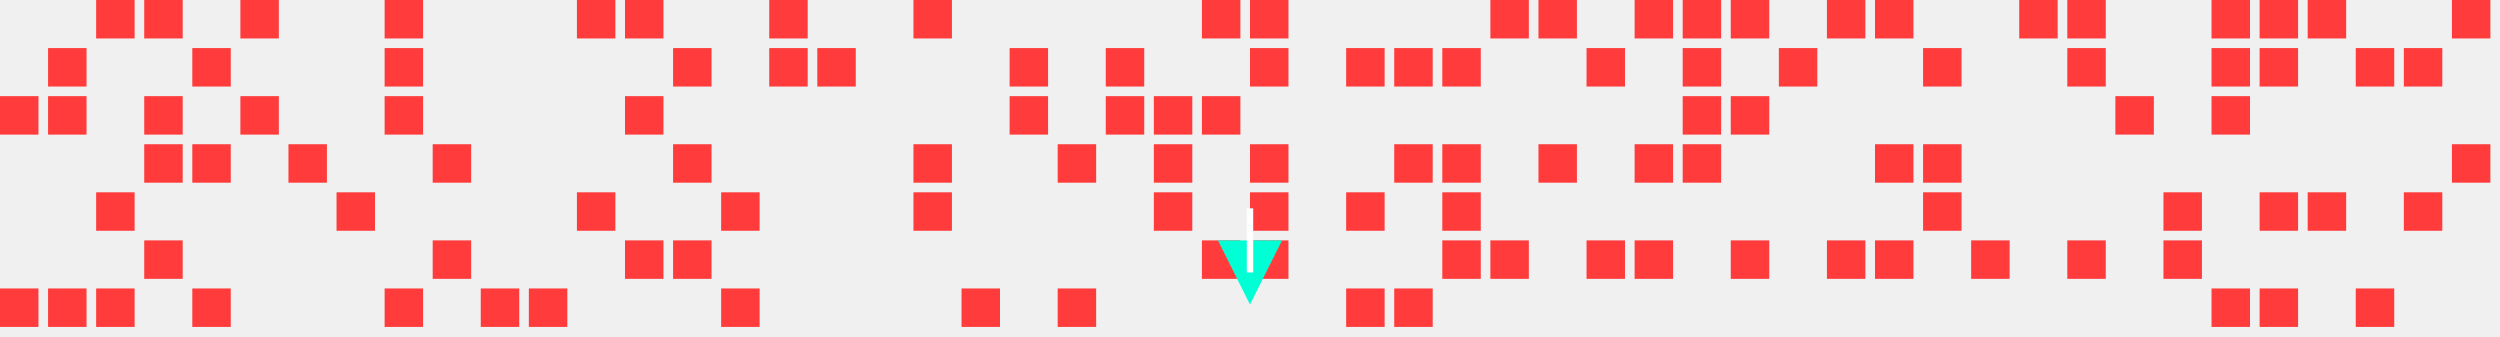
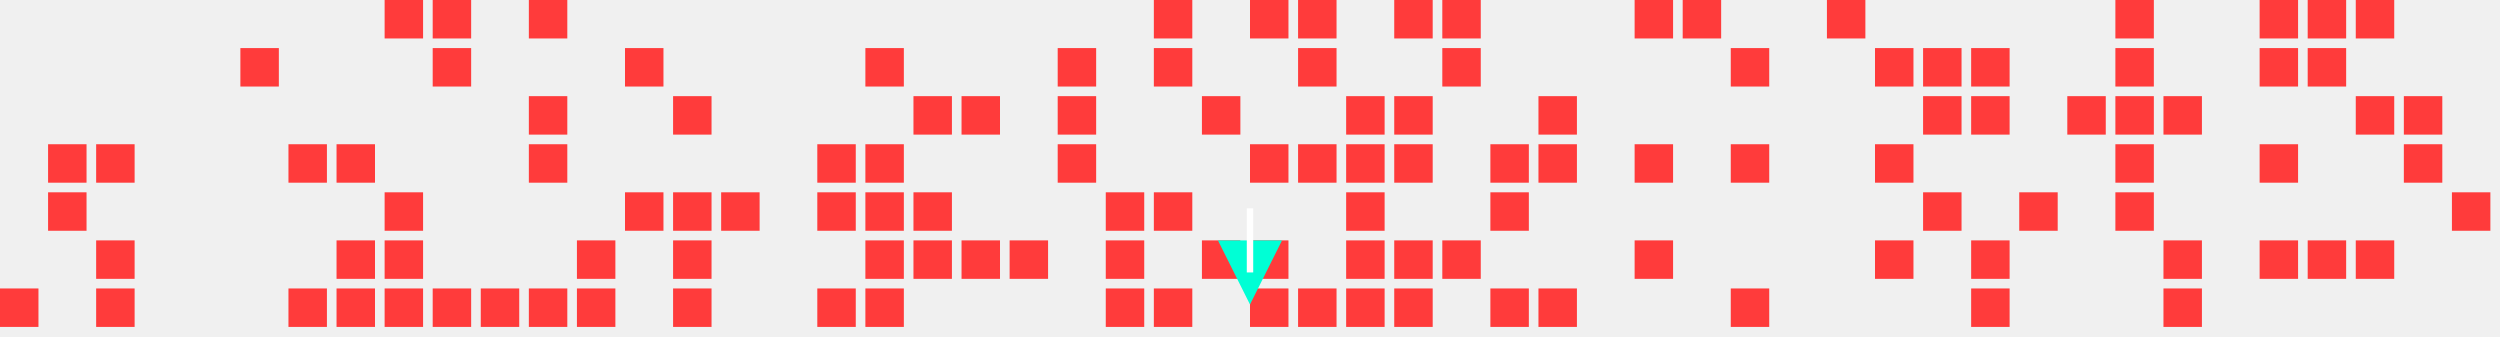
<svg xmlns="http://www.w3.org/2000/svg" width="780" height="105">
  <style>
.enemy { fill: #ff3b3b; }
.player { fill: #00ffd5; }
.bullet { fill: #fff; }
</style>
-   <rect class="enemy" x="0" y="30" width="12" height="12" />
  <rect class="enemy" x="0" y="90" width="12" height="12" />
-   <rect class="enemy" x="15" y="15" width="12" height="12" />
-   <rect class="enemy" x="15" y="30" width="12" height="12" />
-   <rect class="enemy" x="15" y="90" width="12" height="12" />
-   <rect class="enemy" x="30" y="0" width="12" height="12" />
-   <rect class="enemy" x="30" y="60" width="12" height="12" />
+   <rect class="enemy" x="15" y="45" width="12" height="12" />
+   <rect class="enemy" x="15" y="60" width="12" height="12" />
+   <rect class="enemy" x="30" y="45" width="12" height="12" />
+   <rect class="enemy" x="30" y="75" width="12" height="12" />
  <rect class="enemy" x="30" y="90" width="12" height="12" />
-   <rect class="enemy" x="45" y="0" width="12" height="12" />
-   <rect class="enemy" x="45" y="30" width="12" height="12" />
-   <rect class="enemy" x="45" y="45" width="12" height="12" />
-   <rect class="enemy" x="45" y="75" width="12" height="12" />
-   <rect class="enemy" x="60" y="15" width="12" height="12" />
-   <rect class="enemy" x="60" y="45" width="12" height="12" />
-   <rect class="enemy" x="60" y="90" width="12" height="12" />
-   <rect class="enemy" x="75" y="0" width="12" height="12" />
-   <rect class="enemy" x="75" y="30" width="12" height="12" />
+   <rect class="enemy" x="75" y="15" width="12" height="12" />
  <rect class="enemy" x="90" y="45" width="12" height="12" />
-   <rect class="enemy" x="105" y="60" width="12" height="12" />
+   <rect class="enemy" x="90" y="90" width="12" height="12" />
+   <rect class="enemy" x="105" y="45" width="12" height="12" />
+   <rect class="enemy" x="105" y="75" width="12" height="12" />
+   <rect class="enemy" x="105" y="90" width="12" height="12" />
  <rect class="enemy" x="120" y="0" width="12" height="12" />
-   <rect class="enemy" x="120" y="15" width="12" height="12" />
-   <rect class="enemy" x="120" y="30" width="12" height="12" />
+   <rect class="enemy" x="120" y="60" width="12" height="12" />
+   <rect class="enemy" x="120" y="75" width="12" height="12" />
  <rect class="enemy" x="120" y="90" width="12" height="12" />
-   <rect class="enemy" x="135" y="45" width="12" height="12" />
-   <rect class="enemy" x="135" y="75" width="12" height="12" />
+   <rect class="enemy" x="135" y="0" width="12" height="12" />
+   <rect class="enemy" x="135" y="15" width="12" height="12" />
+   <rect class="enemy" x="135" y="90" width="12" height="12" />
  <rect class="enemy" x="150" y="90" width="12" height="12" />
+   <rect class="enemy" x="165" y="0" width="12" height="12" />
+   <rect class="enemy" x="165" y="30" width="12" height="12" />
+   <rect class="enemy" x="165" y="45" width="12" height="12" />
  <rect class="enemy" x="165" y="90" width="12" height="12" />
-   <rect class="enemy" x="180" y="0" width="12" height="12" />
-   <rect class="enemy" x="180" y="60" width="12" height="12" />
-   <rect class="enemy" x="195" y="0" width="12" height="12" />
-   <rect class="enemy" x="195" y="30" width="12" height="12" />
-   <rect class="enemy" x="195" y="75" width="12" height="12" />
-   <rect class="enemy" x="210" y="15" width="12" height="12" />
-   <rect class="enemy" x="210" y="45" width="12" height="12" />
+   <rect class="enemy" x="180" y="75" width="12" height="12" />
+   <rect class="enemy" x="180" y="90" width="12" height="12" />
+   <rect class="enemy" x="195" y="15" width="12" height="12" />
+   <rect class="enemy" x="195" y="60" width="12" height="12" />
+   <rect class="enemy" x="210" y="30" width="12" height="12" />
+   <rect class="enemy" x="210" y="60" width="12" height="12" />
  <rect class="enemy" x="210" y="75" width="12" height="12" />
+   <rect class="enemy" x="210" y="90" width="12" height="12" />
  <rect class="enemy" x="225" y="60" width="12" height="12" />
-   <rect class="enemy" x="225" y="90" width="12" height="12" />
-   <rect class="enemy" x="240" y="0" width="12" height="12" />
-   <rect class="enemy" x="240" y="15" width="12" height="12" />
-   <rect class="enemy" x="255" y="15" width="12" height="12" />
-   <rect class="enemy" x="285" y="0" width="12" height="12" />
-   <rect class="enemy" x="285" y="45" width="12" height="12" />
+   <rect class="enemy" x="255" y="45" width="12" height="12" />
+   <rect class="enemy" x="255" y="60" width="12" height="12" />
+   <rect class="enemy" x="255" y="90" width="12" height="12" />
+   <rect class="enemy" x="270" y="15" width="12" height="12" />
+   <rect class="enemy" x="270" y="45" width="12" height="12" />
+   <rect class="enemy" x="270" y="60" width="12" height="12" />
+   <rect class="enemy" x="270" y="75" width="12" height="12" />
+   <rect class="enemy" x="270" y="90" width="12" height="12" />
+   <rect class="enemy" x="285" y="30" width="12" height="12" />
  <rect class="enemy" x="285" y="60" width="12" height="12" />
-   <rect class="enemy" x="300" y="90" width="12" height="12" />
-   <rect class="enemy" x="315" y="15" width="12" height="12" />
-   <rect class="enemy" x="315" y="30" width="12" height="12" />
+   <rect class="enemy" x="285" y="75" width="12" height="12" />
+   <rect class="enemy" x="300" y="30" width="12" height="12" />
+   <rect class="enemy" x="300" y="75" width="12" height="12" />
+   <rect class="enemy" x="315" y="75" width="12" height="12" />
+   <rect class="enemy" x="330" y="15" width="12" height="12" />
+   <rect class="enemy" x="330" y="30" width="12" height="12" />
  <rect class="enemy" x="330" y="45" width="12" height="12" />
-   <rect class="enemy" x="330" y="90" width="12" height="12" />
-   <rect class="enemy" x="345" y="15" width="12" height="12" />
-   <rect class="enemy" x="345" y="30" width="12" height="12" />
-   <rect class="enemy" x="360" y="30" width="12" height="12" />
-   <rect class="enemy" x="360" y="45" width="12" height="12" />
+   <rect class="enemy" x="345" y="60" width="12" height="12" />
+   <rect class="enemy" x="345" y="75" width="12" height="12" />
+   <rect class="enemy" x="345" y="90" width="12" height="12" />
+   <rect class="enemy" x="360" y="0" width="12" height="12" />
+   <rect class="enemy" x="360" y="15" width="12" height="12" />
  <rect class="enemy" x="360" y="60" width="12" height="12" />
-   <rect class="enemy" x="375" y="0" width="12" height="12" />
+   <rect class="enemy" x="360" y="90" width="12" height="12" />
  <rect class="enemy" x="375" y="30" width="12" height="12" />
  <rect class="enemy" x="375" y="75" width="12" height="12" />
  <rect class="enemy" x="390" y="0" width="12" height="12" />
-   <rect class="enemy" x="390" y="15" width="12" height="12" />
  <rect class="enemy" x="390" y="45" width="12" height="12" />
-   <rect class="enemy" x="390" y="60" width="12" height="12" />
  <rect class="enemy" x="390" y="75" width="12" height="12" />
-   <rect class="enemy" x="420" y="15" width="12" height="12" />
+   <rect class="enemy" x="390" y="90" width="12" height="12" />
+   <rect class="enemy" x="405" y="0" width="12" height="12" />
+   <rect class="enemy" x="405" y="15" width="12" height="12" />
+   <rect class="enemy" x="405" y="45" width="12" height="12" />
+   <rect class="enemy" x="405" y="90" width="12" height="12" />
+   <rect class="enemy" x="420" y="30" width="12" height="12" />
+   <rect class="enemy" x="420" y="45" width="12" height="12" />
  <rect class="enemy" x="420" y="60" width="12" height="12" />
+   <rect class="enemy" x="420" y="75" width="12" height="12" />
  <rect class="enemy" x="420" y="90" width="12" height="12" />
-   <rect class="enemy" x="435" y="15" width="12" height="12" />
+   <rect class="enemy" x="435" y="0" width="12" height="12" />
+   <rect class="enemy" x="435" y="30" width="12" height="12" />
  <rect class="enemy" x="435" y="45" width="12" height="12" />
+   <rect class="enemy" x="435" y="75" width="12" height="12" />
  <rect class="enemy" x="435" y="90" width="12" height="12" />
+   <rect class="enemy" x="450" y="0" width="12" height="12" />
  <rect class="enemy" x="450" y="15" width="12" height="12" />
-   <rect class="enemy" x="450" y="45" width="12" height="12" />
-   <rect class="enemy" x="450" y="60" width="12" height="12" />
  <rect class="enemy" x="450" y="75" width="12" height="12" />
-   <rect class="enemy" x="465" y="0" width="12" height="12" />
-   <rect class="enemy" x="465" y="75" width="12" height="12" />
-   <rect class="enemy" x="480" y="0" width="12" height="12" />
+   <rect class="enemy" x="465" y="45" width="12" height="12" />
+   <rect class="enemy" x="465" y="60" width="12" height="12" />
+   <rect class="enemy" x="465" y="90" width="12" height="12" />
+   <rect class="enemy" x="480" y="30" width="12" height="12" />
  <rect class="enemy" x="480" y="45" width="12" height="12" />
-   <rect class="enemy" x="495" y="15" width="12" height="12" />
-   <rect class="enemy" x="495" y="75" width="12" height="12" />
+   <rect class="enemy" x="480" y="90" width="12" height="12" />
  <rect class="enemy" x="510" y="0" width="12" height="12" />
  <rect class="enemy" x="510" y="45" width="12" height="12" />
  <rect class="enemy" x="510" y="75" width="12" height="12" />
  <rect class="enemy" x="525" y="0" width="12" height="12" />
-   <rect class="enemy" x="525" y="15" width="12" height="12" />
-   <rect class="enemy" x="525" y="30" width="12" height="12" />
-   <rect class="enemy" x="525" y="45" width="12" height="12" />
-   <rect class="enemy" x="540" y="0" width="12" height="12" />
-   <rect class="enemy" x="540" y="30" width="12" height="12" />
-   <rect class="enemy" x="540" y="75" width="12" height="12" />
-   <rect class="enemy" x="555" y="15" width="12" height="12" />
+   <rect class="enemy" x="540" y="15" width="12" height="12" />
+   <rect class="enemy" x="540" y="45" width="12" height="12" />
+   <rect class="enemy" x="540" y="90" width="12" height="12" />
  <rect class="enemy" x="570" y="0" width="12" height="12" />
-   <rect class="enemy" x="570" y="75" width="12" height="12" />
-   <rect class="enemy" x="585" y="0" width="12" height="12" />
+   <rect class="enemy" x="585" y="15" width="12" height="12" />
  <rect class="enemy" x="585" y="45" width="12" height="12" />
  <rect class="enemy" x="585" y="75" width="12" height="12" />
  <rect class="enemy" x="600" y="15" width="12" height="12" />
-   <rect class="enemy" x="600" y="45" width="12" height="12" />
+   <rect class="enemy" x="600" y="30" width="12" height="12" />
  <rect class="enemy" x="600" y="60" width="12" height="12" />
+   <rect class="enemy" x="615" y="15" width="12" height="12" />
+   <rect class="enemy" x="615" y="30" width="12" height="12" />
  <rect class="enemy" x="615" y="75" width="12" height="12" />
-   <rect class="enemy" x="630" y="0" width="12" height="12" />
-   <rect class="enemy" x="645" y="0" width="12" height="12" />
-   <rect class="enemy" x="645" y="15" width="12" height="12" />
-   <rect class="enemy" x="645" y="75" width="12" height="12" />
+   <rect class="enemy" x="615" y="90" width="12" height="12" />
+   <rect class="enemy" x="630" y="60" width="12" height="12" />
+   <rect class="enemy" x="645" y="30" width="12" height="12" />
+   <rect class="enemy" x="660" y="0" width="12" height="12" />
+   <rect class="enemy" x="660" y="15" width="12" height="12" />
  <rect class="enemy" x="660" y="30" width="12" height="12" />
-   <rect class="enemy" x="675" y="60" width="12" height="12" />
+   <rect class="enemy" x="660" y="45" width="12" height="12" />
+   <rect class="enemy" x="660" y="60" width="12" height="12" />
+   <rect class="enemy" x="675" y="30" width="12" height="12" />
  <rect class="enemy" x="675" y="75" width="12" height="12" />
-   <rect class="enemy" x="690" y="0" width="12" height="12" />
-   <rect class="enemy" x="690" y="15" width="12" height="12" />
-   <rect class="enemy" x="690" y="30" width="12" height="12" />
-   <rect class="enemy" x="690" y="90" width="12" height="12" />
+   <rect class="enemy" x="675" y="90" width="12" height="12" />
  <rect class="enemy" x="705" y="0" width="12" height="12" />
  <rect class="enemy" x="705" y="15" width="12" height="12" />
-   <rect class="enemy" x="705" y="60" width="12" height="12" />
-   <rect class="enemy" x="705" y="90" width="12" height="12" />
+   <rect class="enemy" x="705" y="45" width="12" height="12" />
+   <rect class="enemy" x="705" y="75" width="12" height="12" />
  <rect class="enemy" x="720" y="0" width="12" height="12" />
-   <rect class="enemy" x="720" y="60" width="12" height="12" />
-   <rect class="enemy" x="735" y="15" width="12" height="12" />
-   <rect class="enemy" x="735" y="90" width="12" height="12" />
-   <rect class="enemy" x="750" y="15" width="12" height="12" />
-   <rect class="enemy" x="750" y="60" width="12" height="12" />
-   <rect class="enemy" x="765" y="0" width="12" height="12" />
-   <rect class="enemy" x="765" y="45" width="12" height="12" />
+   <rect class="enemy" x="720" y="15" width="12" height="12" />
+   <rect class="enemy" x="720" y="75" width="12" height="12" />
+   <rect class="enemy" x="735" y="0" width="12" height="12" />
+   <rect class="enemy" x="735" y="30" width="12" height="12" />
+   <rect class="enemy" x="735" y="75" width="12" height="12" />
+   <rect class="enemy" x="750" y="30" width="12" height="12" />
+   <rect class="enemy" x="750" y="45" width="12" height="12" />
+   <rect class="enemy" x="765" y="60" width="12" height="12" />
  <polygon class="player" points=" 390,95 380,75 400,75 " />
  <rect class="bullet" x="389" y="65" width="2" height="20">
    <animate attributeName="y" values="65;0" dur="1s" repeatCount="indefinite" />
  </rect>
</svg>
